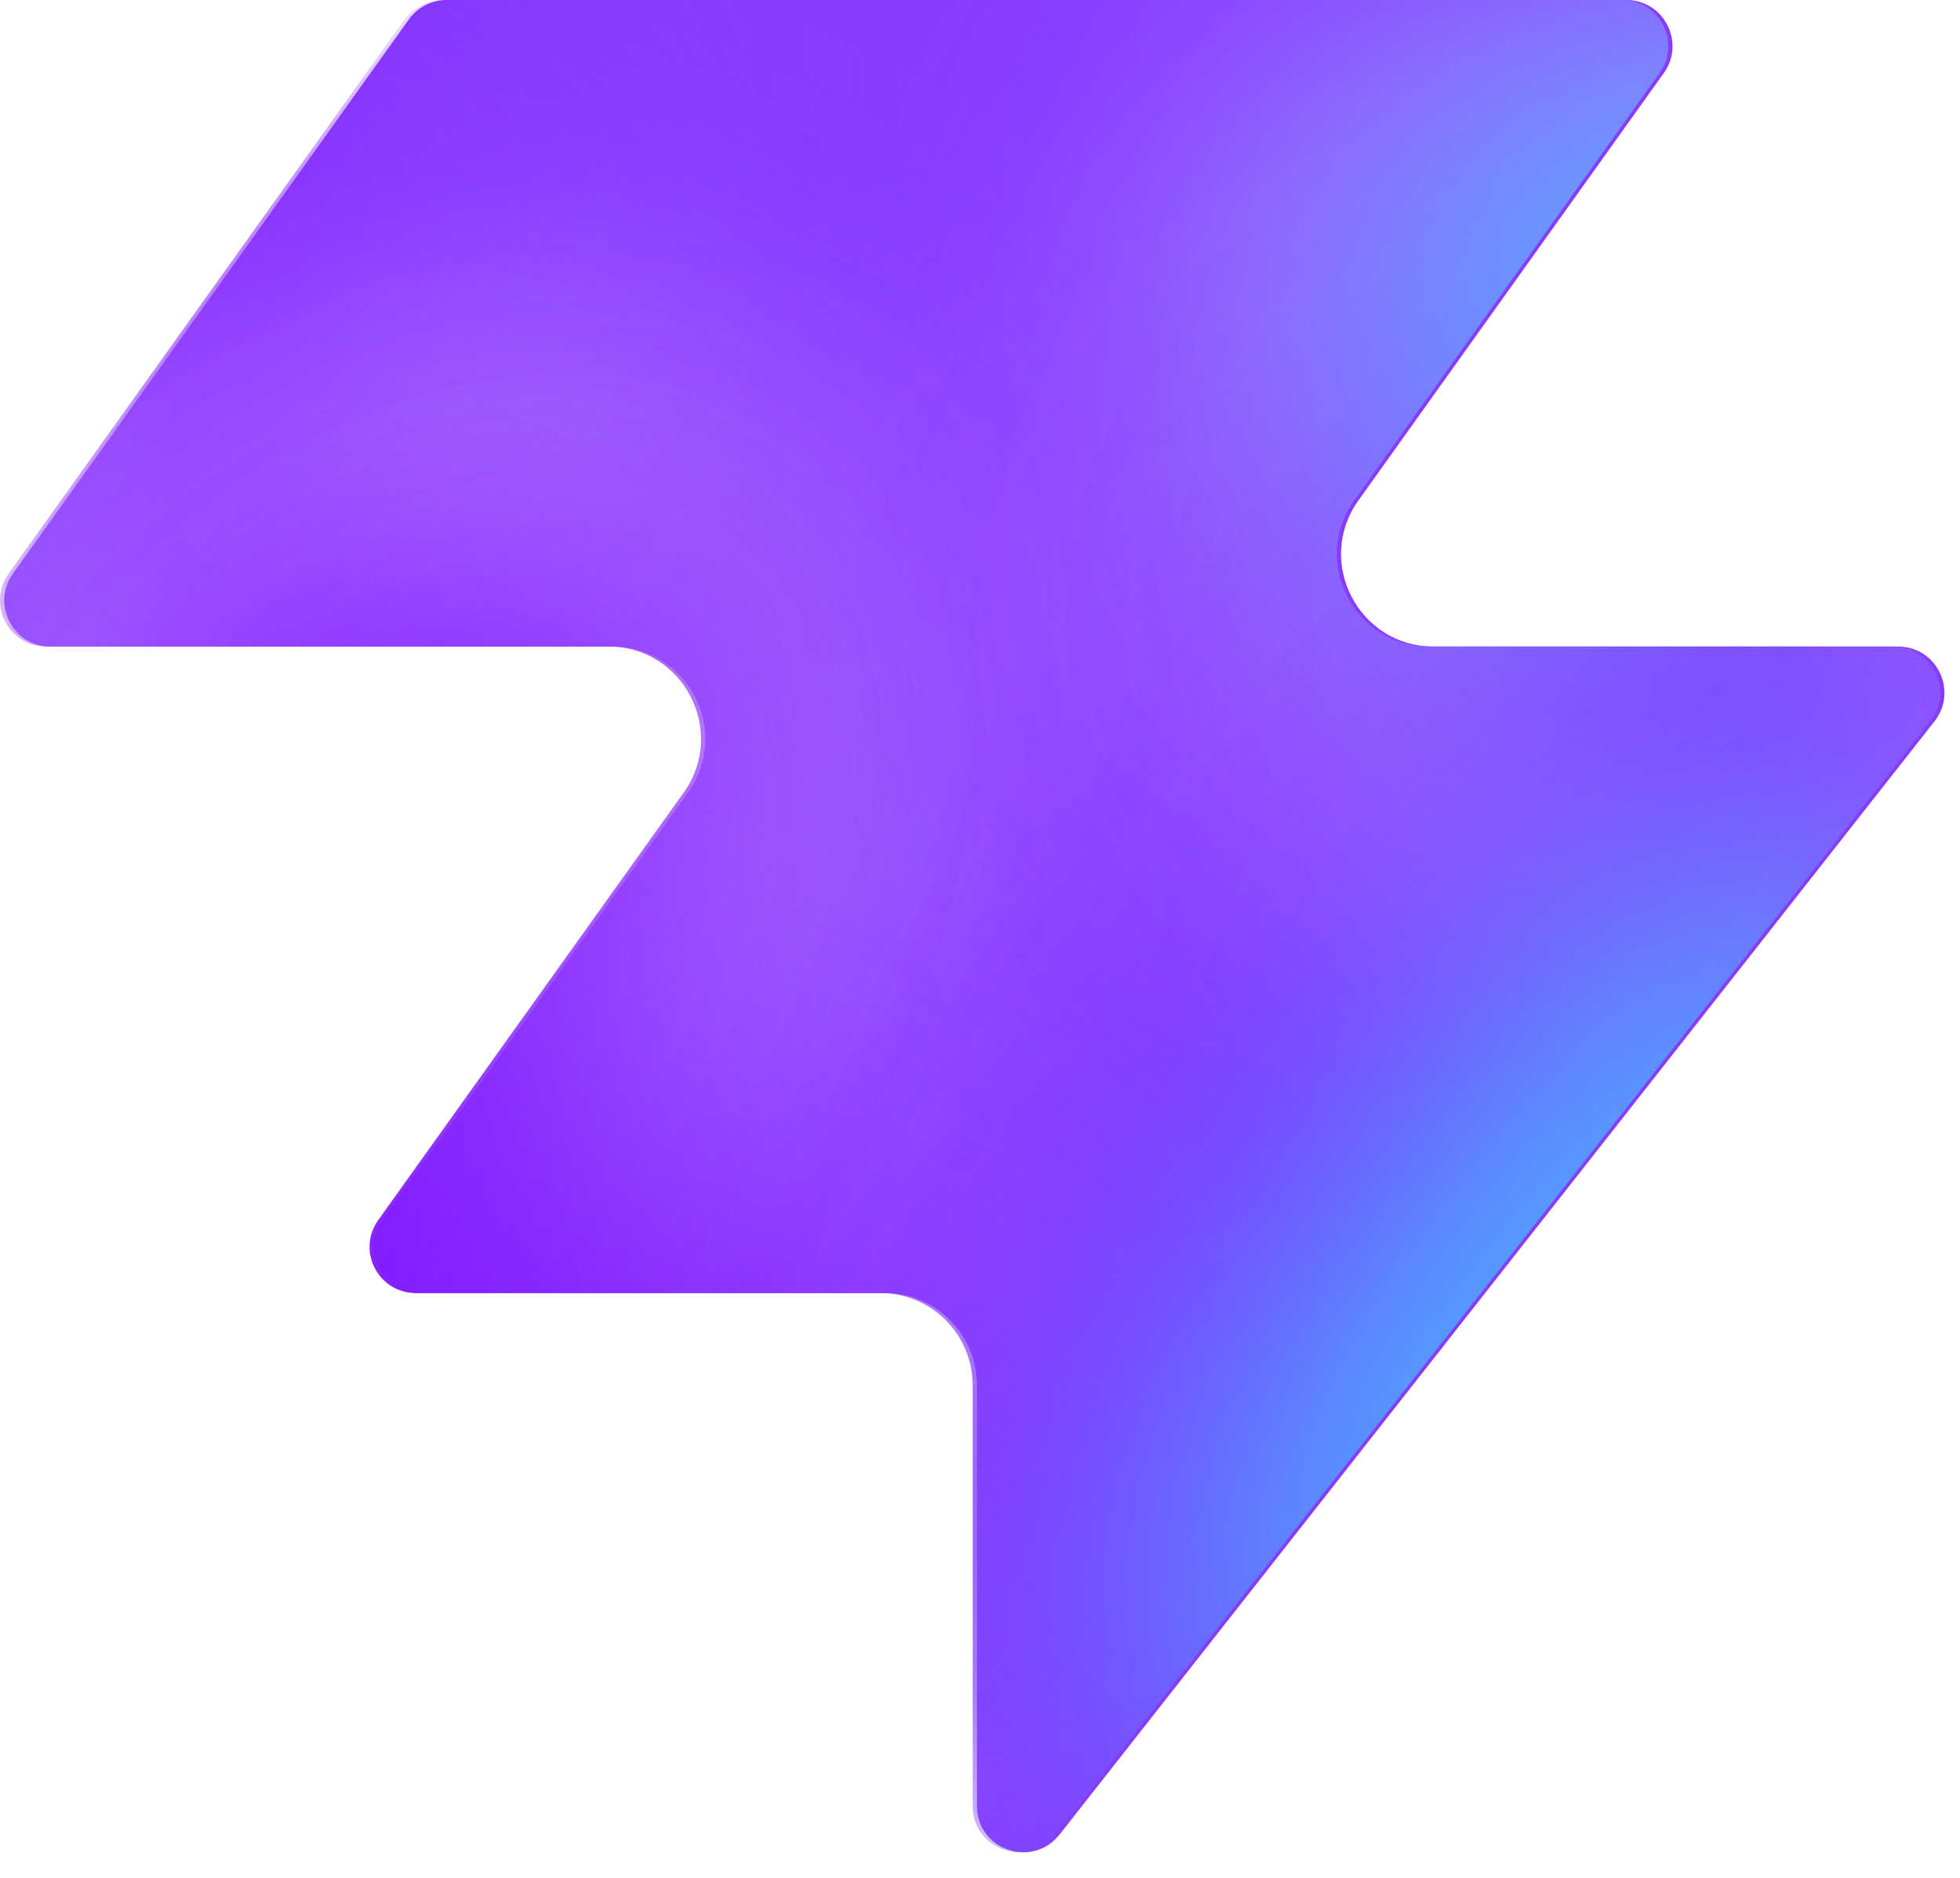
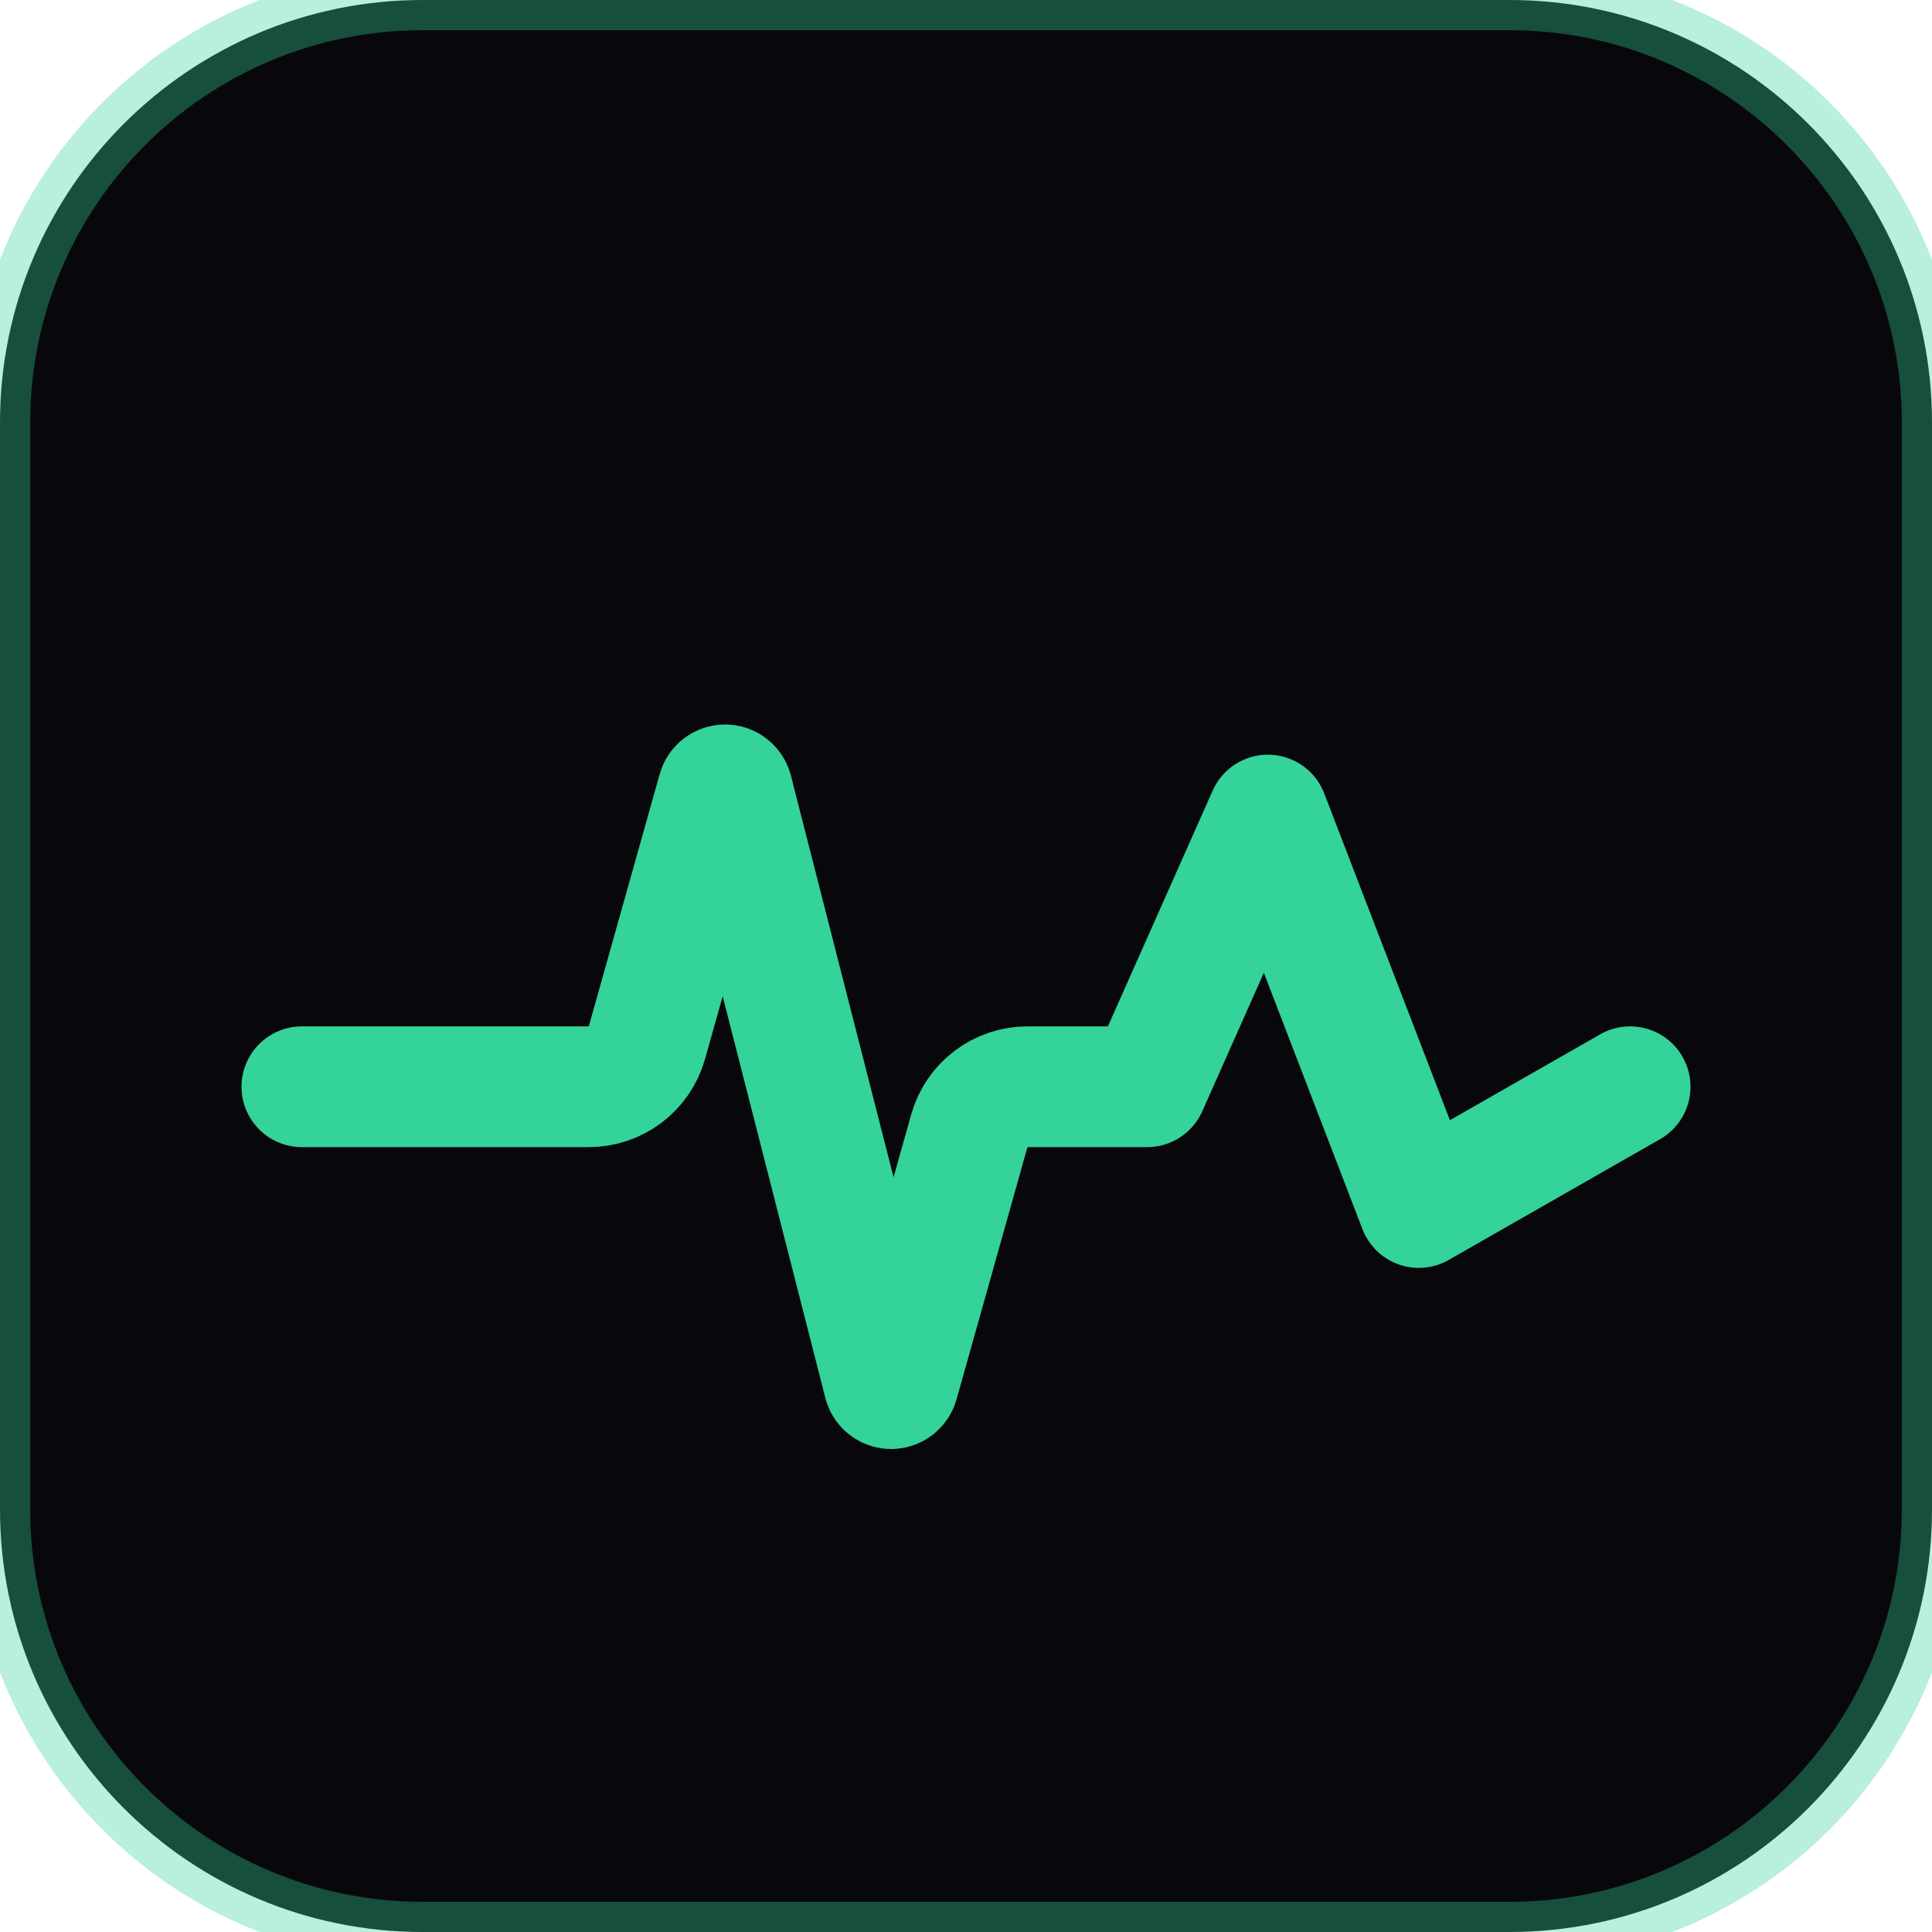
- <svg xmlns="http://www.w3.org/2000/svg" width="48" height="46" fill="none" viewBox="0 0 48 46">
-   <path fill="#863bff" d="M25.946 44.938c-.664.845-2.021.375-2.021-.698V33.937a2.26 2.26 0 0 0-2.262-2.262H10.287c-.92 0-1.456-1.04-.92-1.788l7.48-10.471c1.07-1.497 0-3.578-1.842-3.578H1.237c-.92 0-1.456-1.04-.92-1.788L10.013.474c.214-.297.556-.474.92-.474h28.894c.92 0 1.456 1.04.92 1.788l-7.48 10.471c-1.07 1.498 0 3.579 1.842 3.579h11.377c.943 0 1.473 1.088.89 1.83L25.947 44.94z" style="fill:#863bff;fill:color(display-p3 .525 .23 1);fill-opacity:1" />
-   <mask id="a" width="48" height="46" x="0" y="0" maskUnits="userSpaceOnUse" style="mask-type:alpha">
-     <path fill="#000" d="M25.842 44.938c-.664.844-2.021.375-2.021-.698V33.937a2.26 2.26 0 0 0-2.262-2.262H10.183c-.92 0-1.456-1.04-.92-1.788l7.48-10.471c1.07-1.498 0-3.579-1.842-3.579H1.133c-.92 0-1.456-1.04-.92-1.787L9.91.473c.214-.297.556-.474.92-.474h28.894c.92 0 1.456 1.04.92 1.788l-7.48 10.471c-1.07 1.498 0 3.578 1.842 3.578h11.377c.943 0 1.473 1.088.89 1.832L25.843 44.94z" style="fill:#000;fill-opacity:1" />
-   </mask>
-   <g mask="url(#a)">
-     <g filter="url(#b)">
-       <ellipse cx="5.508" cy="14.704" fill="#ede6ff" rx="5.508" ry="14.704" style="fill:#ede6ff;fill:color(display-p3 .927 .903 1);fill-opacity:1" transform="matrix(.00324 1 1 -.00324 -4.47 31.516)" />
-     </g>
-     <g filter="url(#c)">
-       <ellipse cx="10.399" cy="29.851" fill="#ede6ff" rx="10.399" ry="29.851" style="fill:#ede6ff;fill:color(display-p3 .927 .903 1);fill-opacity:1" transform="matrix(.00324 1 1 -.00324 -39.328 7.883)" />
-     </g>
-     <g filter="url(#d)">
-       <ellipse cx="5.508" cy="30.487" fill="#7e14ff" rx="5.508" ry="30.487" style="fill:#7e14ff;fill:color(display-p3 .492 .077 1);fill-opacity:1" transform="rotate(89.814 -25.913 -14.639)scale(1 -1)" />
-     </g>
-     <g filter="url(#e)">
-       <ellipse cx="5.508" cy="30.599" fill="#7e14ff" rx="5.508" ry="30.599" style="fill:#7e14ff;fill:color(display-p3 .492 .077 1);fill-opacity:1" transform="rotate(89.814 -32.644 -3.334)scale(1 -1)" />
-     </g>
-     <g filter="url(#f)">
-       <ellipse cx="5.508" cy="30.599" fill="#7e14ff" rx="5.508" ry="30.599" style="fill:#7e14ff;fill:color(display-p3 .492 .077 1);fill-opacity:1" transform="matrix(.00324 1 1 -.00324 -34.34 30.47)" />
-     </g>
-     <g filter="url(#g)">
-       <ellipse cx="14.072" cy="22.078" fill="#ede6ff" rx="14.072" ry="22.078" style="fill:#ede6ff;fill:color(display-p3 .927 .903 1);fill-opacity:1" transform="rotate(93.35 24.506 48.493)scale(-1 1)" />
-     </g>
-     <g filter="url(#h)">
-       <ellipse cx="3.47" cy="21.501" fill="#7e14ff" rx="3.47" ry="21.501" style="fill:#7e14ff;fill:color(display-p3 .492 .077 1);fill-opacity:1" transform="rotate(89.009 28.708 47.59)scale(-1 1)" />
-     </g>
-     <g filter="url(#i)">
-       <ellipse cx="3.47" cy="21.501" fill="#7e14ff" rx="3.47" ry="21.501" style="fill:#7e14ff;fill:color(display-p3 .492 .077 1);fill-opacity:1" transform="rotate(89.009 28.708 47.59)scale(-1 1)" />
-     </g>
-     <g filter="url(#j)">
-       <ellipse cx=".387" cy="8.972" fill="#7e14ff" rx="4.407" ry="29.108" style="fill:#7e14ff;fill:color(display-p3 .492 .077 1);fill-opacity:1" transform="rotate(39.51 .387 8.972)" />
-     </g>
-     <g filter="url(#k)">
-       <ellipse cx="47.523" cy="-6.092" fill="#7e14ff" rx="4.407" ry="29.108" style="fill:#7e14ff;fill:color(display-p3 .492 .077 1);fill-opacity:1" transform="rotate(37.892 47.523 -6.092)" />
-     </g>
-     <g filter="url(#l)">
-       <ellipse cx="41.412" cy="6.333" fill="#47bfff" rx="5.971" ry="9.665" style="fill:#47bfff;fill:color(display-p3 .28 .748 1);fill-opacity:1" transform="rotate(37.892 41.412 6.333)" />
-     </g>
-     <g filter="url(#m)">
-       <ellipse cx="-1.879" cy="38.332" fill="#7e14ff" rx="4.407" ry="29.108" style="fill:#7e14ff;fill:color(display-p3 .492 .077 1);fill-opacity:1" transform="rotate(37.892 -1.88 38.332)" />
-     </g>
-     <g filter="url(#n)">
-       <ellipse cx="-1.879" cy="38.332" fill="#7e14ff" rx="4.407" ry="29.108" style="fill:#7e14ff;fill:color(display-p3 .492 .077 1);fill-opacity:1" transform="rotate(37.892 -1.88 38.332)" />
-     </g>
-     <g filter="url(#o)">
-       <ellipse cx="35.651" cy="29.907" fill="#7e14ff" rx="4.407" ry="29.108" style="fill:#7e14ff;fill:color(display-p3 .492 .077 1);fill-opacity:1" transform="rotate(37.892 35.651 29.907)" />
-     </g>
-     <g filter="url(#p)">
-       <ellipse cx="38.418" cy="32.4" fill="#47bfff" rx="5.971" ry="15.297" style="fill:#47bfff;fill:color(display-p3 .28 .748 1);fill-opacity:1" transform="rotate(37.892 38.418 32.4)" />
-     </g>
-   </g>
-   <defs>
-     <filter id="b" width="60.045" height="41.654" x="-19.77" y="16.149" color-interpolation-filters="sRGB" filterUnits="userSpaceOnUse">
-       <feFlood flood-opacity="0" result="BackgroundImageFix" />
-       <feBlend in="SourceGraphic" in2="BackgroundImageFix" result="shape" />
-       <feGaussianBlur result="effect1_foregroundBlur_2002_17158" stdDeviation="7.659" />
-     </filter>
-     <filter id="c" width="90.34" height="51.437" x="-54.613" y="-7.533" color-interpolation-filters="sRGB" filterUnits="userSpaceOnUse">
-       <feFlood flood-opacity="0" result="BackgroundImageFix" />
-       <feBlend in="SourceGraphic" in2="BackgroundImageFix" result="shape" />
-       <feGaussianBlur result="effect1_foregroundBlur_2002_17158" stdDeviation="7.659" />
-     </filter>
-     <filter id="d" width="79.355" height="29.4" x="-49.64" y="2.03" color-interpolation-filters="sRGB" filterUnits="userSpaceOnUse">
-       <feFlood flood-opacity="0" result="BackgroundImageFix" />
-       <feBlend in="SourceGraphic" in2="BackgroundImageFix" result="shape" />
-       <feGaussianBlur result="effect1_foregroundBlur_2002_17158" stdDeviation="4.596" />
-     </filter>
-     <filter id="e" width="79.579" height="29.4" x="-45.045" y="20.029" color-interpolation-filters="sRGB" filterUnits="userSpaceOnUse">
-       <feFlood flood-opacity="0" result="BackgroundImageFix" />
-       <feBlend in="SourceGraphic" in2="BackgroundImageFix" result="shape" />
-       <feGaussianBlur result="effect1_foregroundBlur_2002_17158" stdDeviation="4.596" />
-     </filter>
-     <filter id="f" width="79.579" height="29.4" x="-43.513" y="21.178" color-interpolation-filters="sRGB" filterUnits="userSpaceOnUse">
-       <feFlood flood-opacity="0" result="BackgroundImageFix" />
-       <feBlend in="SourceGraphic" in2="BackgroundImageFix" result="shape" />
-       <feGaussianBlur result="effect1_foregroundBlur_2002_17158" stdDeviation="4.596" />
-     </filter>
-     <filter id="g" width="74.749" height="58.852" x="15.756" y="-17.901" color-interpolation-filters="sRGB" filterUnits="userSpaceOnUse">
-       <feFlood flood-opacity="0" result="BackgroundImageFix" />
-       <feBlend in="SourceGraphic" in2="BackgroundImageFix" result="shape" />
-       <feGaussianBlur result="effect1_foregroundBlur_2002_17158" stdDeviation="7.659" />
-     </filter>
-     <filter id="h" width="61.377" height="25.362" x="23.548" y="2.284" color-interpolation-filters="sRGB" filterUnits="userSpaceOnUse">
-       <feFlood flood-opacity="0" result="BackgroundImageFix" />
-       <feBlend in="SourceGraphic" in2="BackgroundImageFix" result="shape" />
-       <feGaussianBlur result="effect1_foregroundBlur_2002_17158" stdDeviation="4.596" />
-     </filter>
-     <filter id="i" width="61.377" height="25.362" x="23.548" y="2.284" color-interpolation-filters="sRGB" filterUnits="userSpaceOnUse">
-       <feFlood flood-opacity="0" result="BackgroundImageFix" />
-       <feBlend in="SourceGraphic" in2="BackgroundImageFix" result="shape" />
-       <feGaussianBlur result="effect1_foregroundBlur_2002_17158" stdDeviation="4.596" />
-     </filter>
-     <filter id="j" width="56.045" height="63.649" x="-27.636" y="-22.853" color-interpolation-filters="sRGB" filterUnits="userSpaceOnUse">
-       <feFlood flood-opacity="0" result="BackgroundImageFix" />
-       <feBlend in="SourceGraphic" in2="BackgroundImageFix" result="shape" />
-       <feGaussianBlur result="effect1_foregroundBlur_2002_17158" stdDeviation="4.596" />
-     </filter>
-     <filter id="k" width="54.814" height="64.646" x="20.116" y="-38.415" color-interpolation-filters="sRGB" filterUnits="userSpaceOnUse">
-       <feFlood flood-opacity="0" result="BackgroundImageFix" />
-       <feBlend in="SourceGraphic" in2="BackgroundImageFix" result="shape" />
-       <feGaussianBlur result="effect1_foregroundBlur_2002_17158" stdDeviation="4.596" />
-     </filter>
-     <filter id="l" width="33.541" height="35.313" x="24.641" y="-11.323" color-interpolation-filters="sRGB" filterUnits="userSpaceOnUse">
-       <feFlood flood-opacity="0" result="BackgroundImageFix" />
-       <feBlend in="SourceGraphic" in2="BackgroundImageFix" result="shape" />
-       <feGaussianBlur result="effect1_foregroundBlur_2002_17158" stdDeviation="4.596" />
-     </filter>
-     <filter id="m" width="54.814" height="64.646" x="-29.286" y="6.009" color-interpolation-filters="sRGB" filterUnits="userSpaceOnUse">
-       <feFlood flood-opacity="0" result="BackgroundImageFix" />
-       <feBlend in="SourceGraphic" in2="BackgroundImageFix" result="shape" />
-       <feGaussianBlur result="effect1_foregroundBlur_2002_17158" stdDeviation="4.596" />
-     </filter>
-     <filter id="n" width="54.814" height="64.646" x="-29.286" y="6.009" color-interpolation-filters="sRGB" filterUnits="userSpaceOnUse">
-       <feFlood flood-opacity="0" result="BackgroundImageFix" />
-       <feBlend in="SourceGraphic" in2="BackgroundImageFix" result="shape" />
-       <feGaussianBlur result="effect1_foregroundBlur_2002_17158" stdDeviation="4.596" />
-     </filter>
-     <filter id="o" width="54.814" height="64.646" x="8.244" y="-2.416" color-interpolation-filters="sRGB" filterUnits="userSpaceOnUse">
-       <feFlood flood-opacity="0" result="BackgroundImageFix" />
-       <feBlend in="SourceGraphic" in2="BackgroundImageFix" result="shape" />
-       <feGaussianBlur result="effect1_foregroundBlur_2002_17158" stdDeviation="4.596" />
-     </filter>
-     <filter id="p" width="39.409" height="43.623" x="18.713" y="10.588" color-interpolation-filters="sRGB" filterUnits="userSpaceOnUse">
-       <feFlood flood-opacity="0" result="BackgroundImageFix" />
-       <feBlend in="SourceGraphic" in2="BackgroundImageFix" result="shape" />
-       <feGaussianBlur result="effect1_foregroundBlur_2002_17158" stdDeviation="4.596" />
-     </filter>
-   </defs>
+ <svg xmlns="http://www.w3.org/2000/svg" viewBox="0 0 64 64">
+   <rect width="64" height="64" rx="14" fill="#08080c" />
+   <rect width="64" height="64" rx="14" fill="none" stroke="#34d399" stroke-opacity="0.35" stroke-width="2" />
+   <path d="M10 36h9.5a2 2 0 0 0 1.93-1.46l2.35-8.36a.25.25 0 0 1 .48 0l5.02 19.64a.25.25 0 0 0 .48 0l2.35-8.36A2 2 0 0 1 34.04 36H38l4-9 5 13 7-4" fill="none" stroke="#34d399" stroke-width="4" stroke-linecap="round" stroke-linejoin="round" />
</svg>
